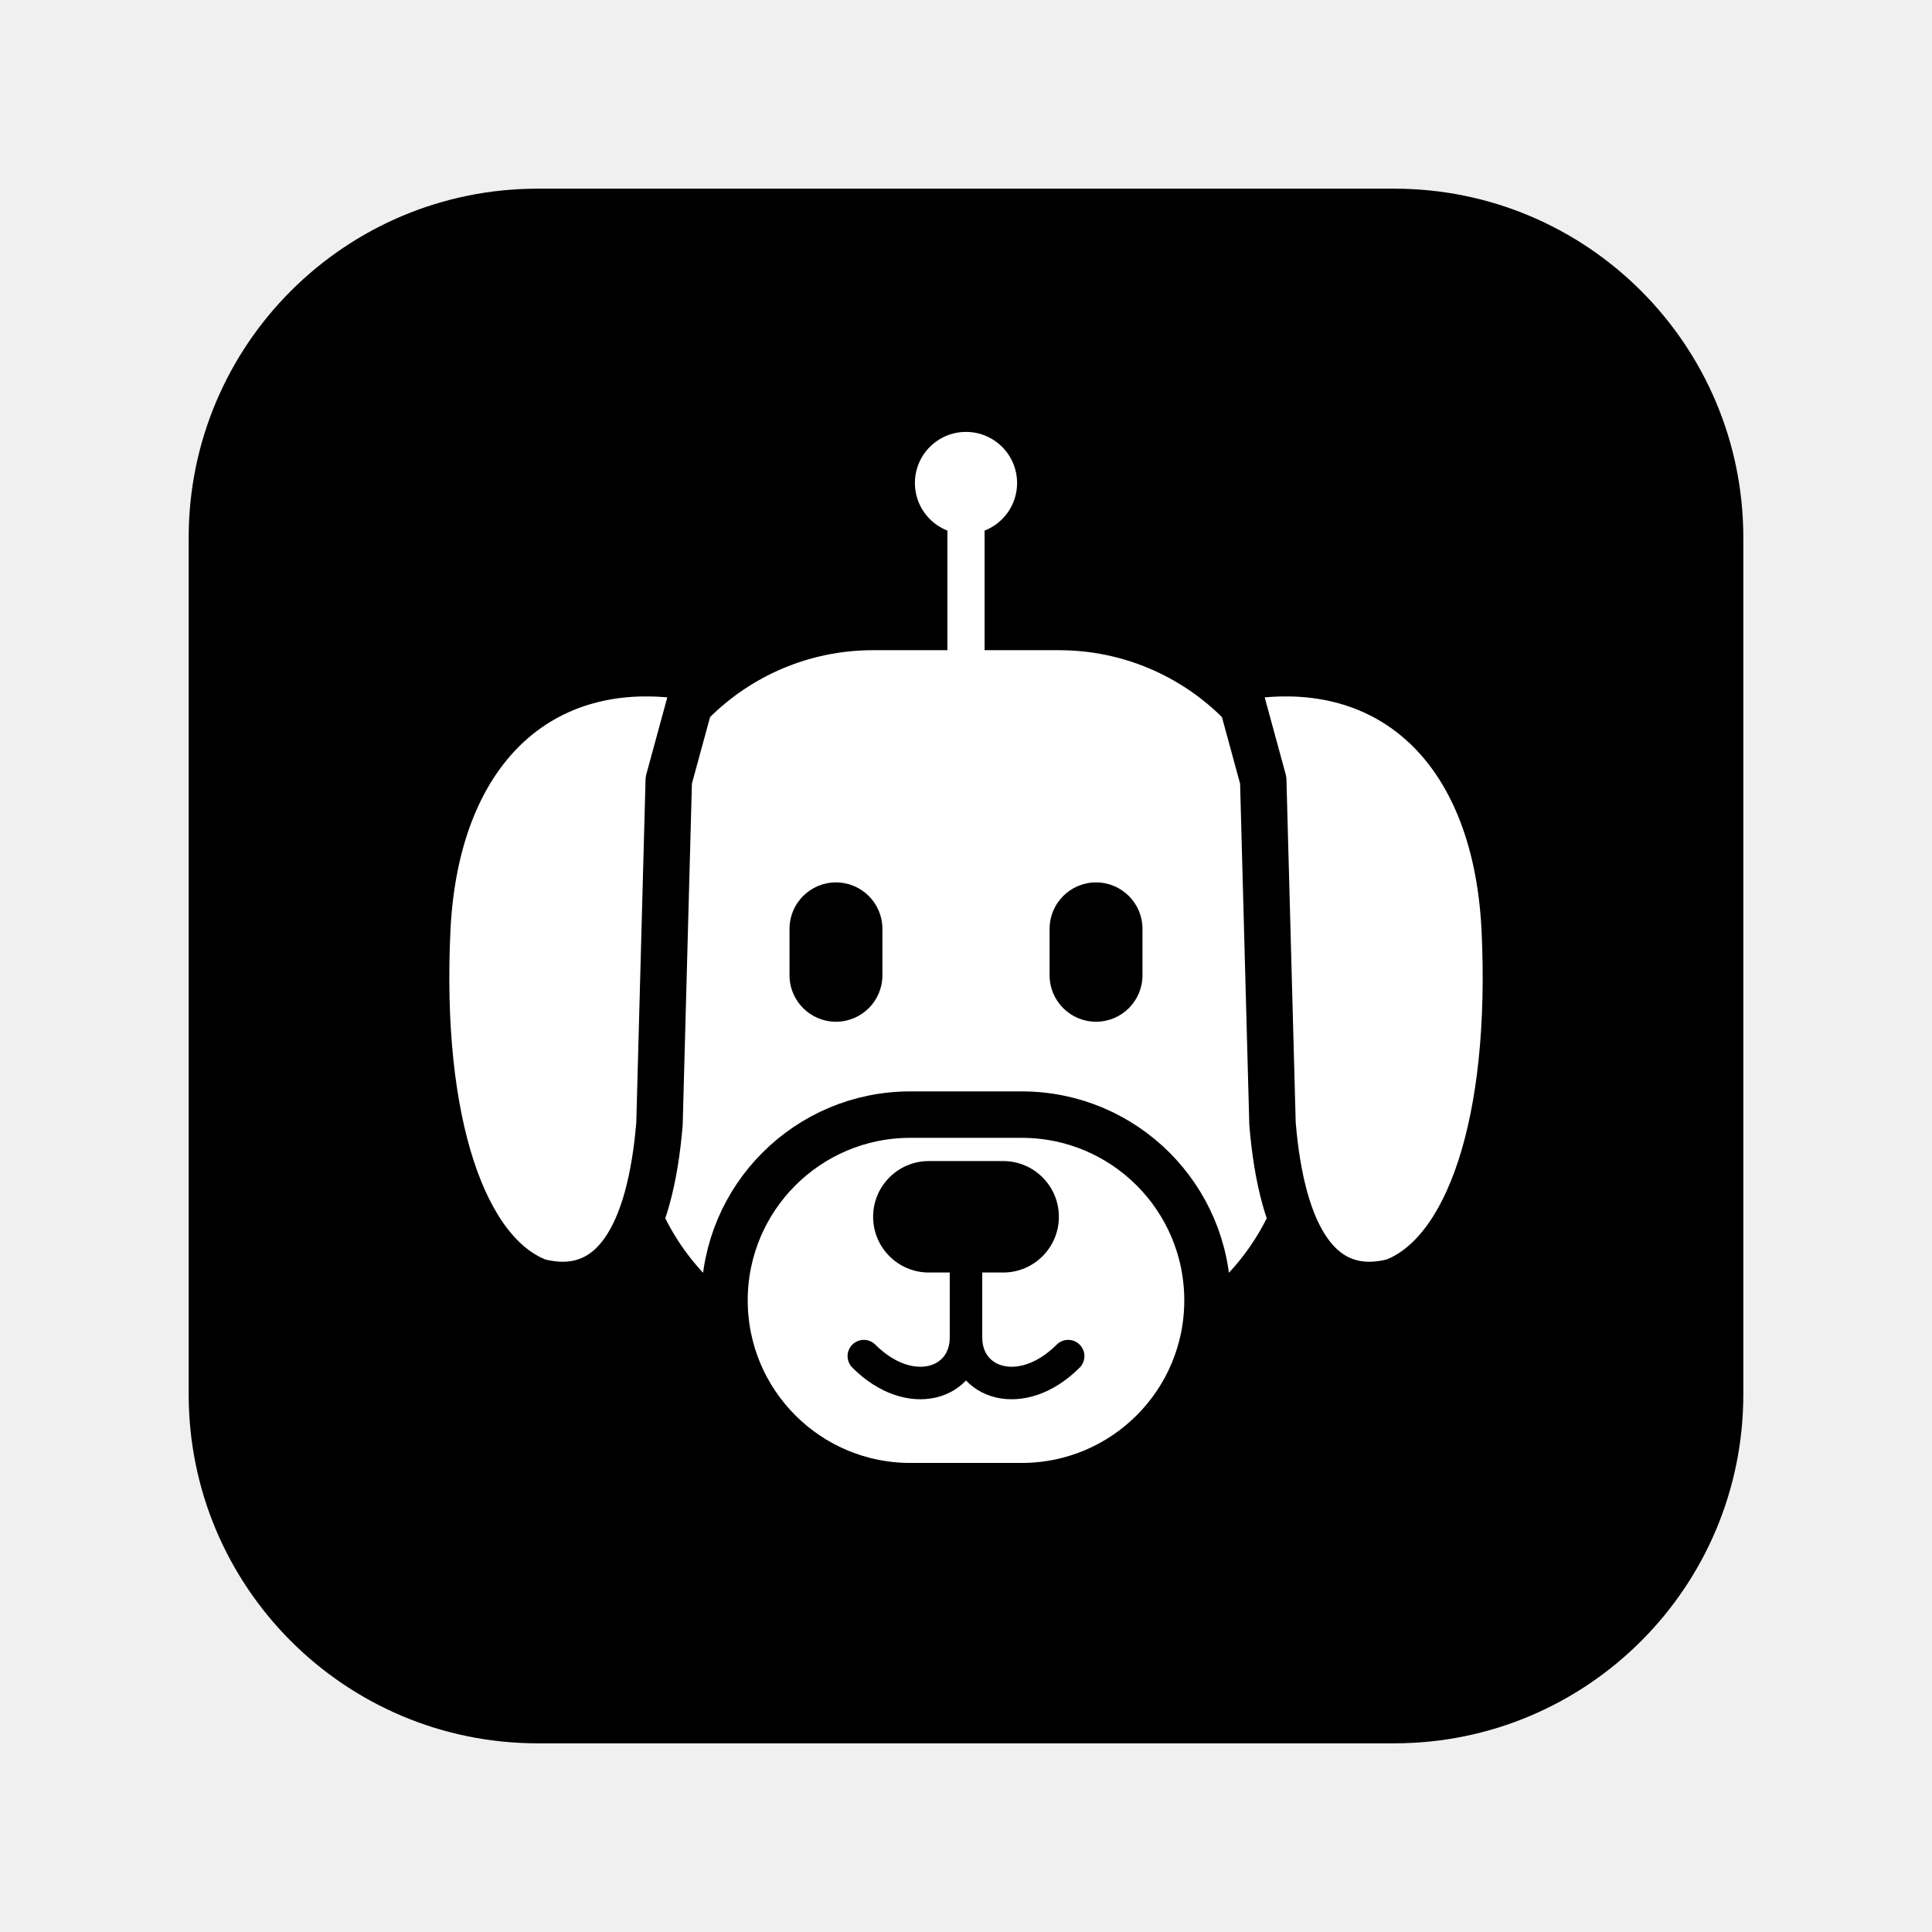
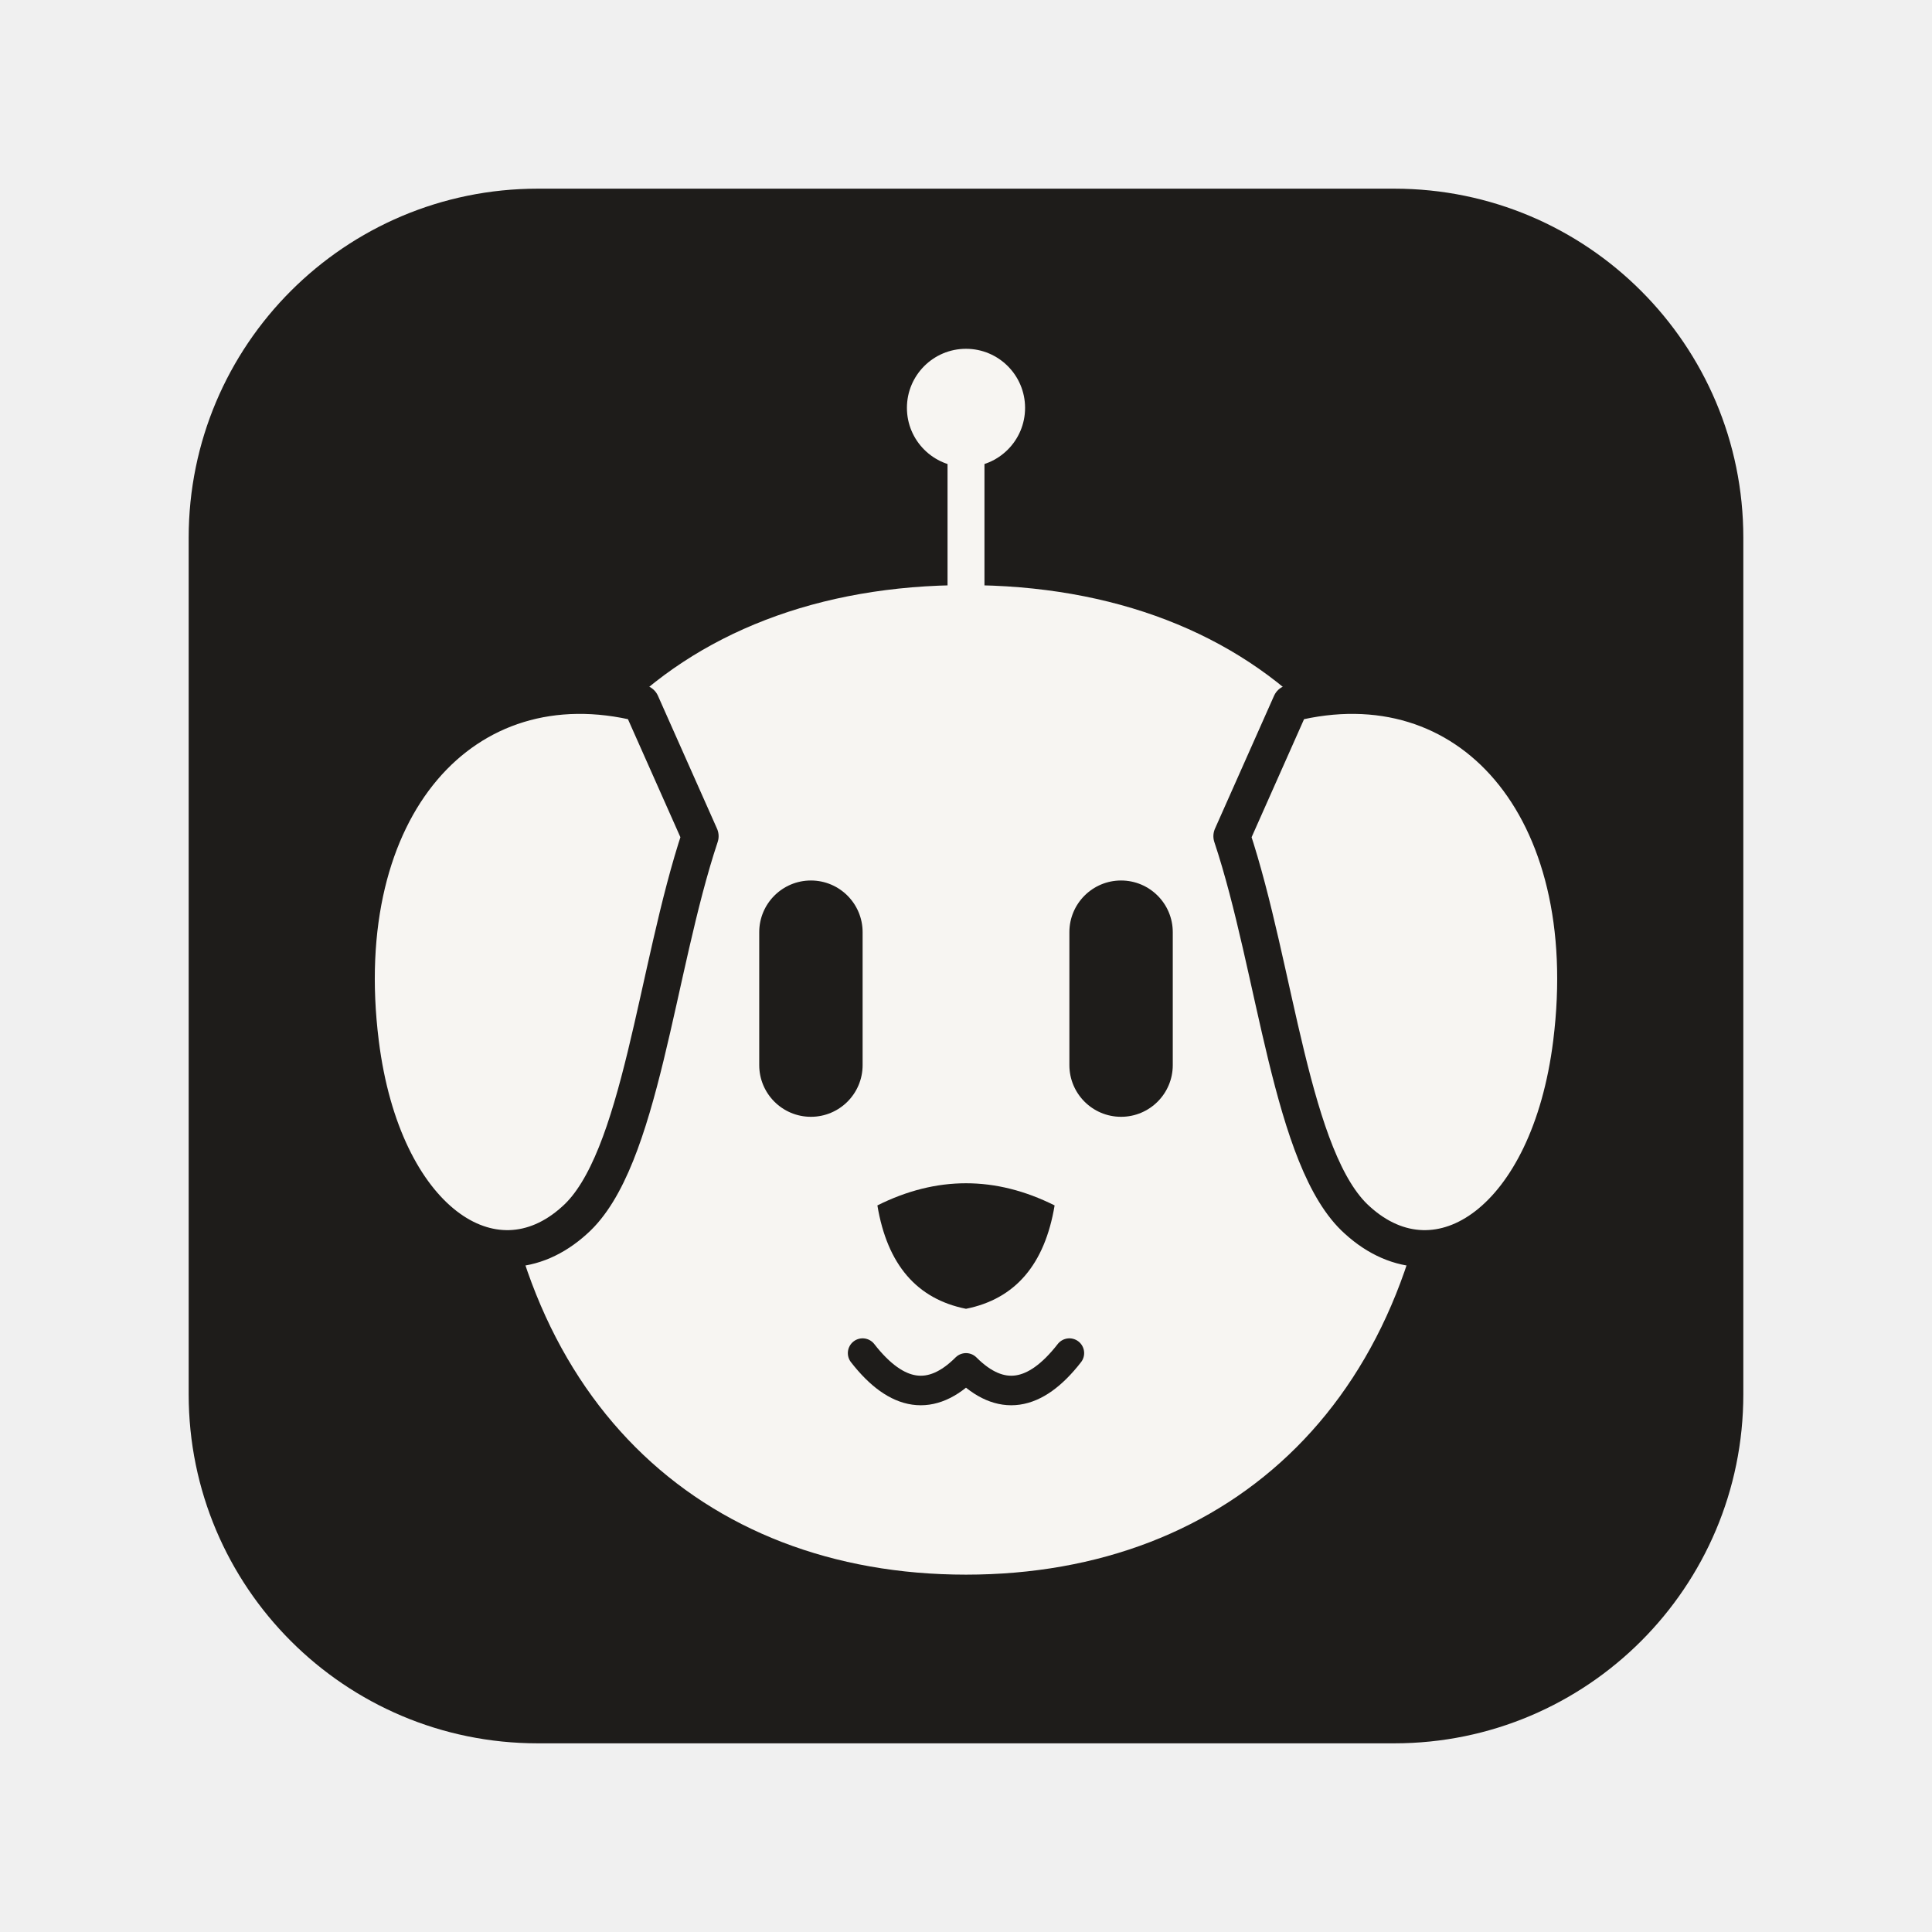
<svg xmlns="http://www.w3.org/2000/svg" width="1024" height="1024" viewBox="0 0 1024 1024">
-   <rect x="100" y="100" width="824" height="824" rx="185" fill="#000000" />
-   <svg x="192" y="192" width="640" height="640" viewBox="70 48 260 260">
-     <line x1="200" y1="112" x2="200" y2="82" stroke="#ffffff" stroke-width="8" stroke-linecap="round" />
-     <circle cx="200" cy="74" r="11" fill="#ffffff" />
-     <rect x="130" y="110" width="140" height="150" rx="50" fill="#ffffff" />
-     <path d="M142 116 C110 110 86 130 84 170 C82 212 92 240 108 246 C124 250 132 236 134 212 L136 138 Z" fill="#ffffff" stroke="#000000" stroke-width="10" stroke-linejoin="round" />
-     <path d="M258 116 C290 110 314 130 316 170 C318 212 308 240 292 246 C276 250 268 236 266 212 L264 138 Z" fill="#ffffff" stroke="#000000" stroke-width="10" stroke-linejoin="round" />
-     <rect x="162" y="160" width="20" height="30" rx="10" fill="#000000" />
-     <rect x="218" y="160" width="20" height="30" rx="10" fill="#000000" />
-     <rect x="148" y="210" width="104" height="80" rx="40" fill="#ffffff" stroke="#000000" stroke-width="10" />
-     <rect x="180" y="220" width="40" height="24" rx="12" fill="#000000" />
-     <path d="M200 244 L200 258 M178 262 C188 272 200 268 200 258 C200 268 212 272 222 262" fill="none" stroke="#000000" stroke-width="7" stroke-linecap="round" />
-   </svg>
+   <rect x="100" y="100" width="824" height="824" rx="185" fill="#1E1C1A" />
+   <g transform="translate(100 100) scale(4.12) translate(5 13) scale(0.95)">
+     <line x1="100" y1="42" x2="100" y2="22" stroke="#F7F5F2" stroke-width="5" stroke-linecap="round" />
+     <circle cx="100" cy="16" r="8" fill="#F7F5F2" />
+     <path d="M100 40 C140 40 166 66 164 108 C162 150 136 174 100 174 C64 174 38 150 36 108 C34 66 60 40 100 40Z" fill="#F7F5F2" />
+     <path d="M56 56 C32 50 14 70 18 102 C21 126 36 136 47 126 C56 118 58 92 64 74 Z" fill="#F7F5F2" stroke="#1E1C1A" stroke-width="5" stroke-linejoin="round" />
+     <path d="M144 56 C168 50 186 70 182 102 C179 126 164 136 153 126 C144 118 142 92 136 74 Z" fill="#F7F5F2" stroke="#1E1C1A" stroke-width="5" stroke-linejoin="round" />
+     <rect x="72" y="80" width="14" height="32" rx="7" fill="#1E1C1A" />
+     <rect x="114" y="80" width="14" height="32" rx="7" fill="#1E1C1A" />
+     <path d="M88 124 Q100 118 112 124 Q110 136 100 138 Q90 136 88 124Z" fill="#1E1C1A" />
+     <path d="M86 144 Q93 153 100 146 Q107 153 114 144" fill="none" stroke="#1E1C1A" stroke-width="4" stroke-linecap="round" stroke-linejoin="round" />
+   </g>
</svg>
